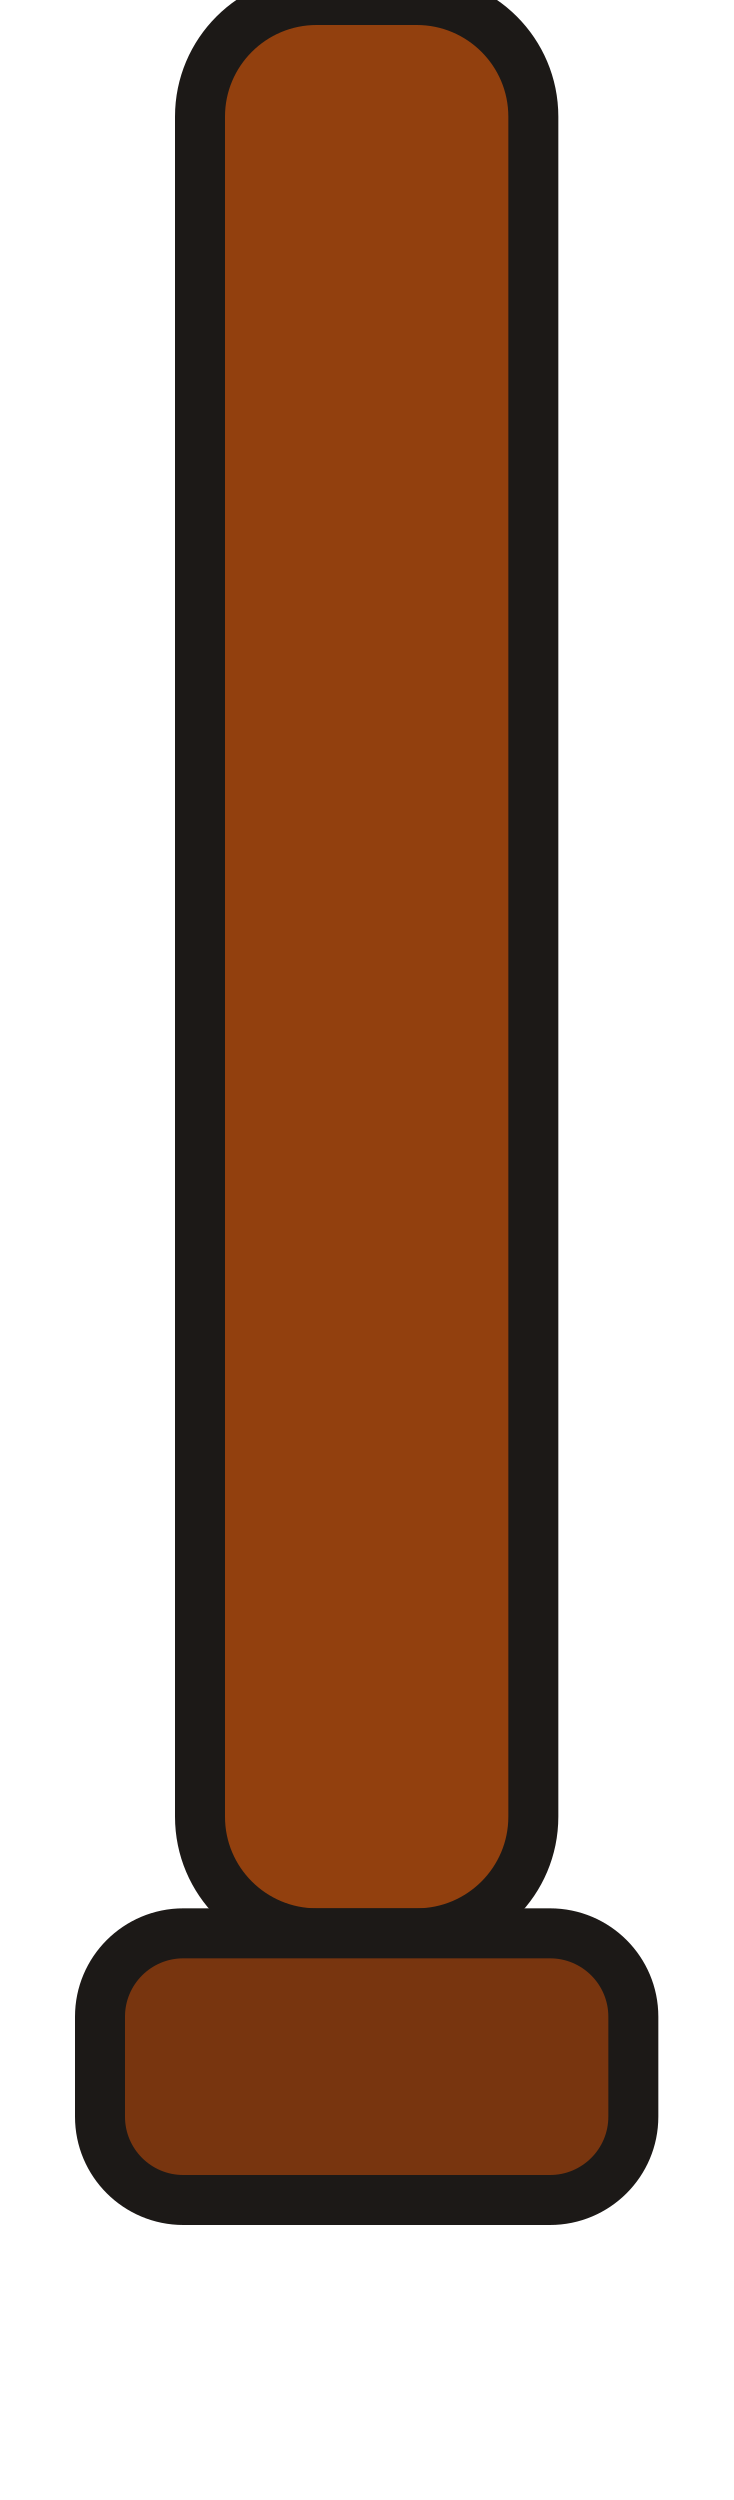
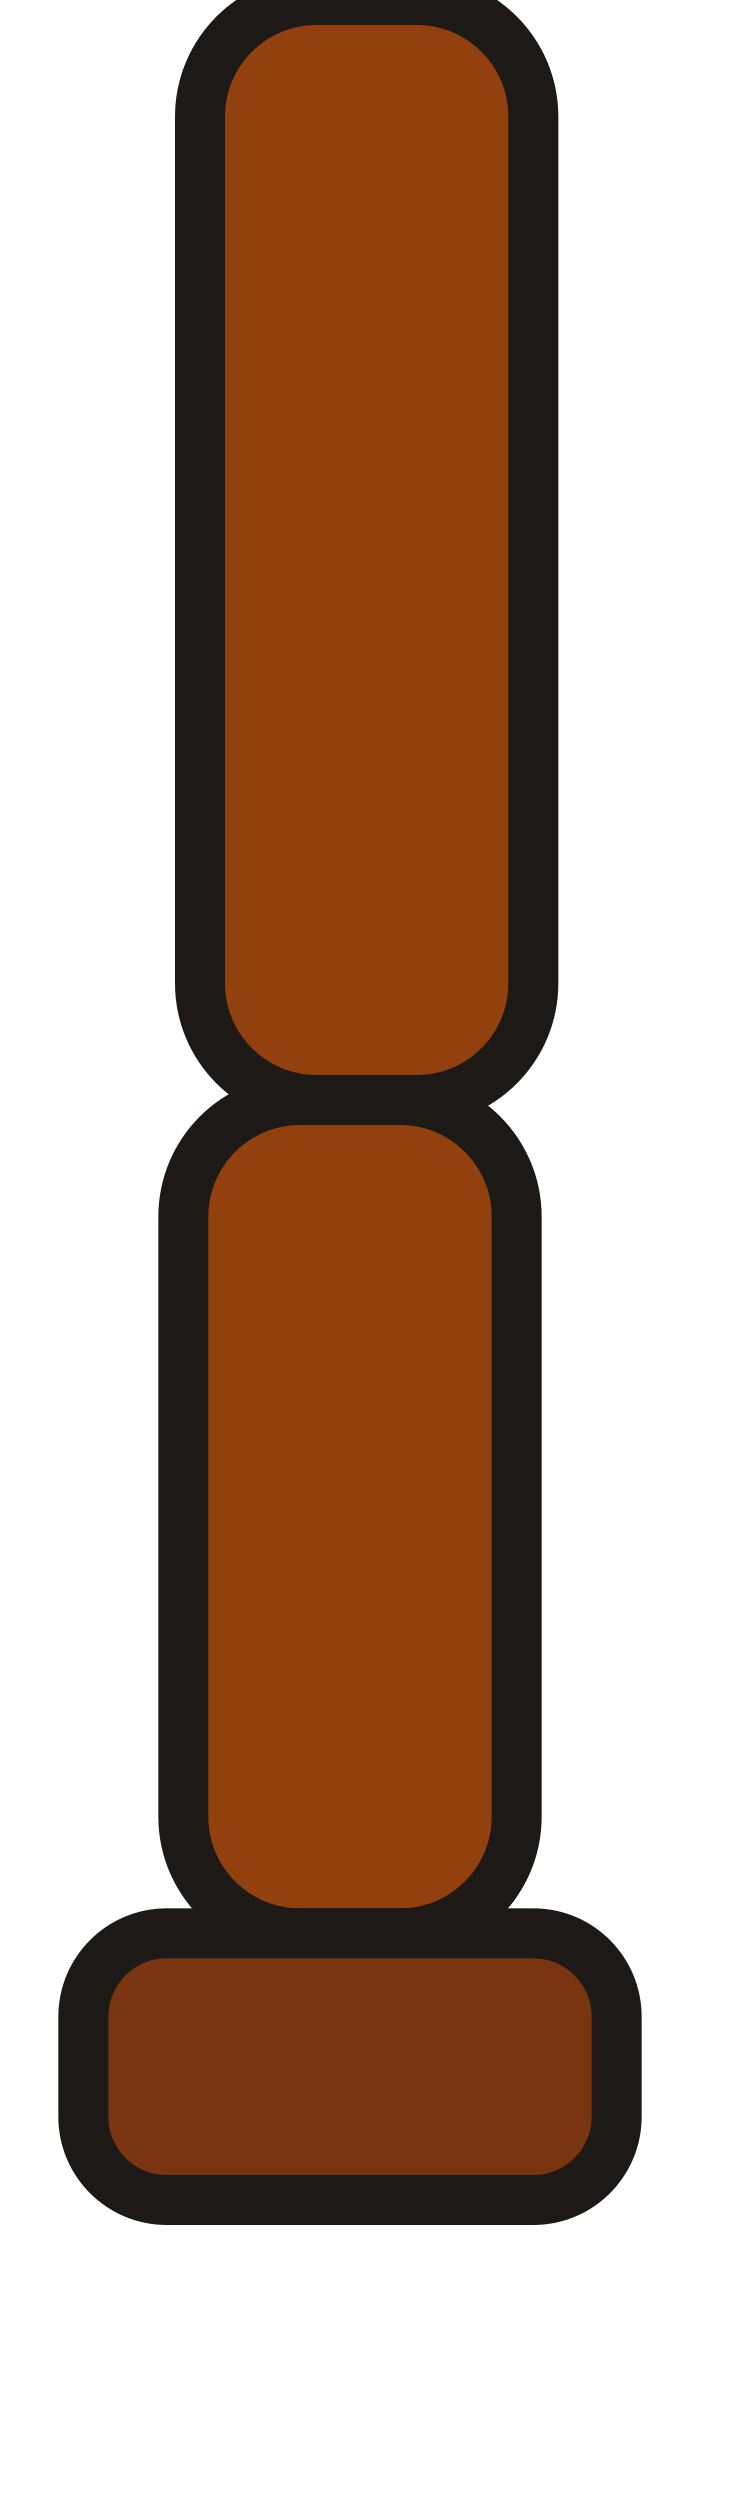
<svg xmlns="http://www.w3.org/2000/svg" width="44" height="150" viewBox="0 0 44 150">
-   <rect x="12" y="0" width="20" height="116" rx="7" fill="#92400e" stroke="#1c1917" stroke-width="3" />
-   <rect x="6" y="116" width="32" height="16" rx="5" fill="#78350f" stroke="#1c1917" stroke-width="3" />
+   <rect x="12" y="0" width="20" height="66" rx="7" fill="#92400e" stroke="#1c1917" stroke-width="3" />
+   <rect x="11" y="66" width="20" height="50" rx="7" fill="#92400e" stroke="#1c1917" stroke-width="3" />
+   <rect x="5" y="116" width="32" height="16" rx="5" fill="#78350f" stroke="#1c1917" stroke-width="3" />
</svg>
